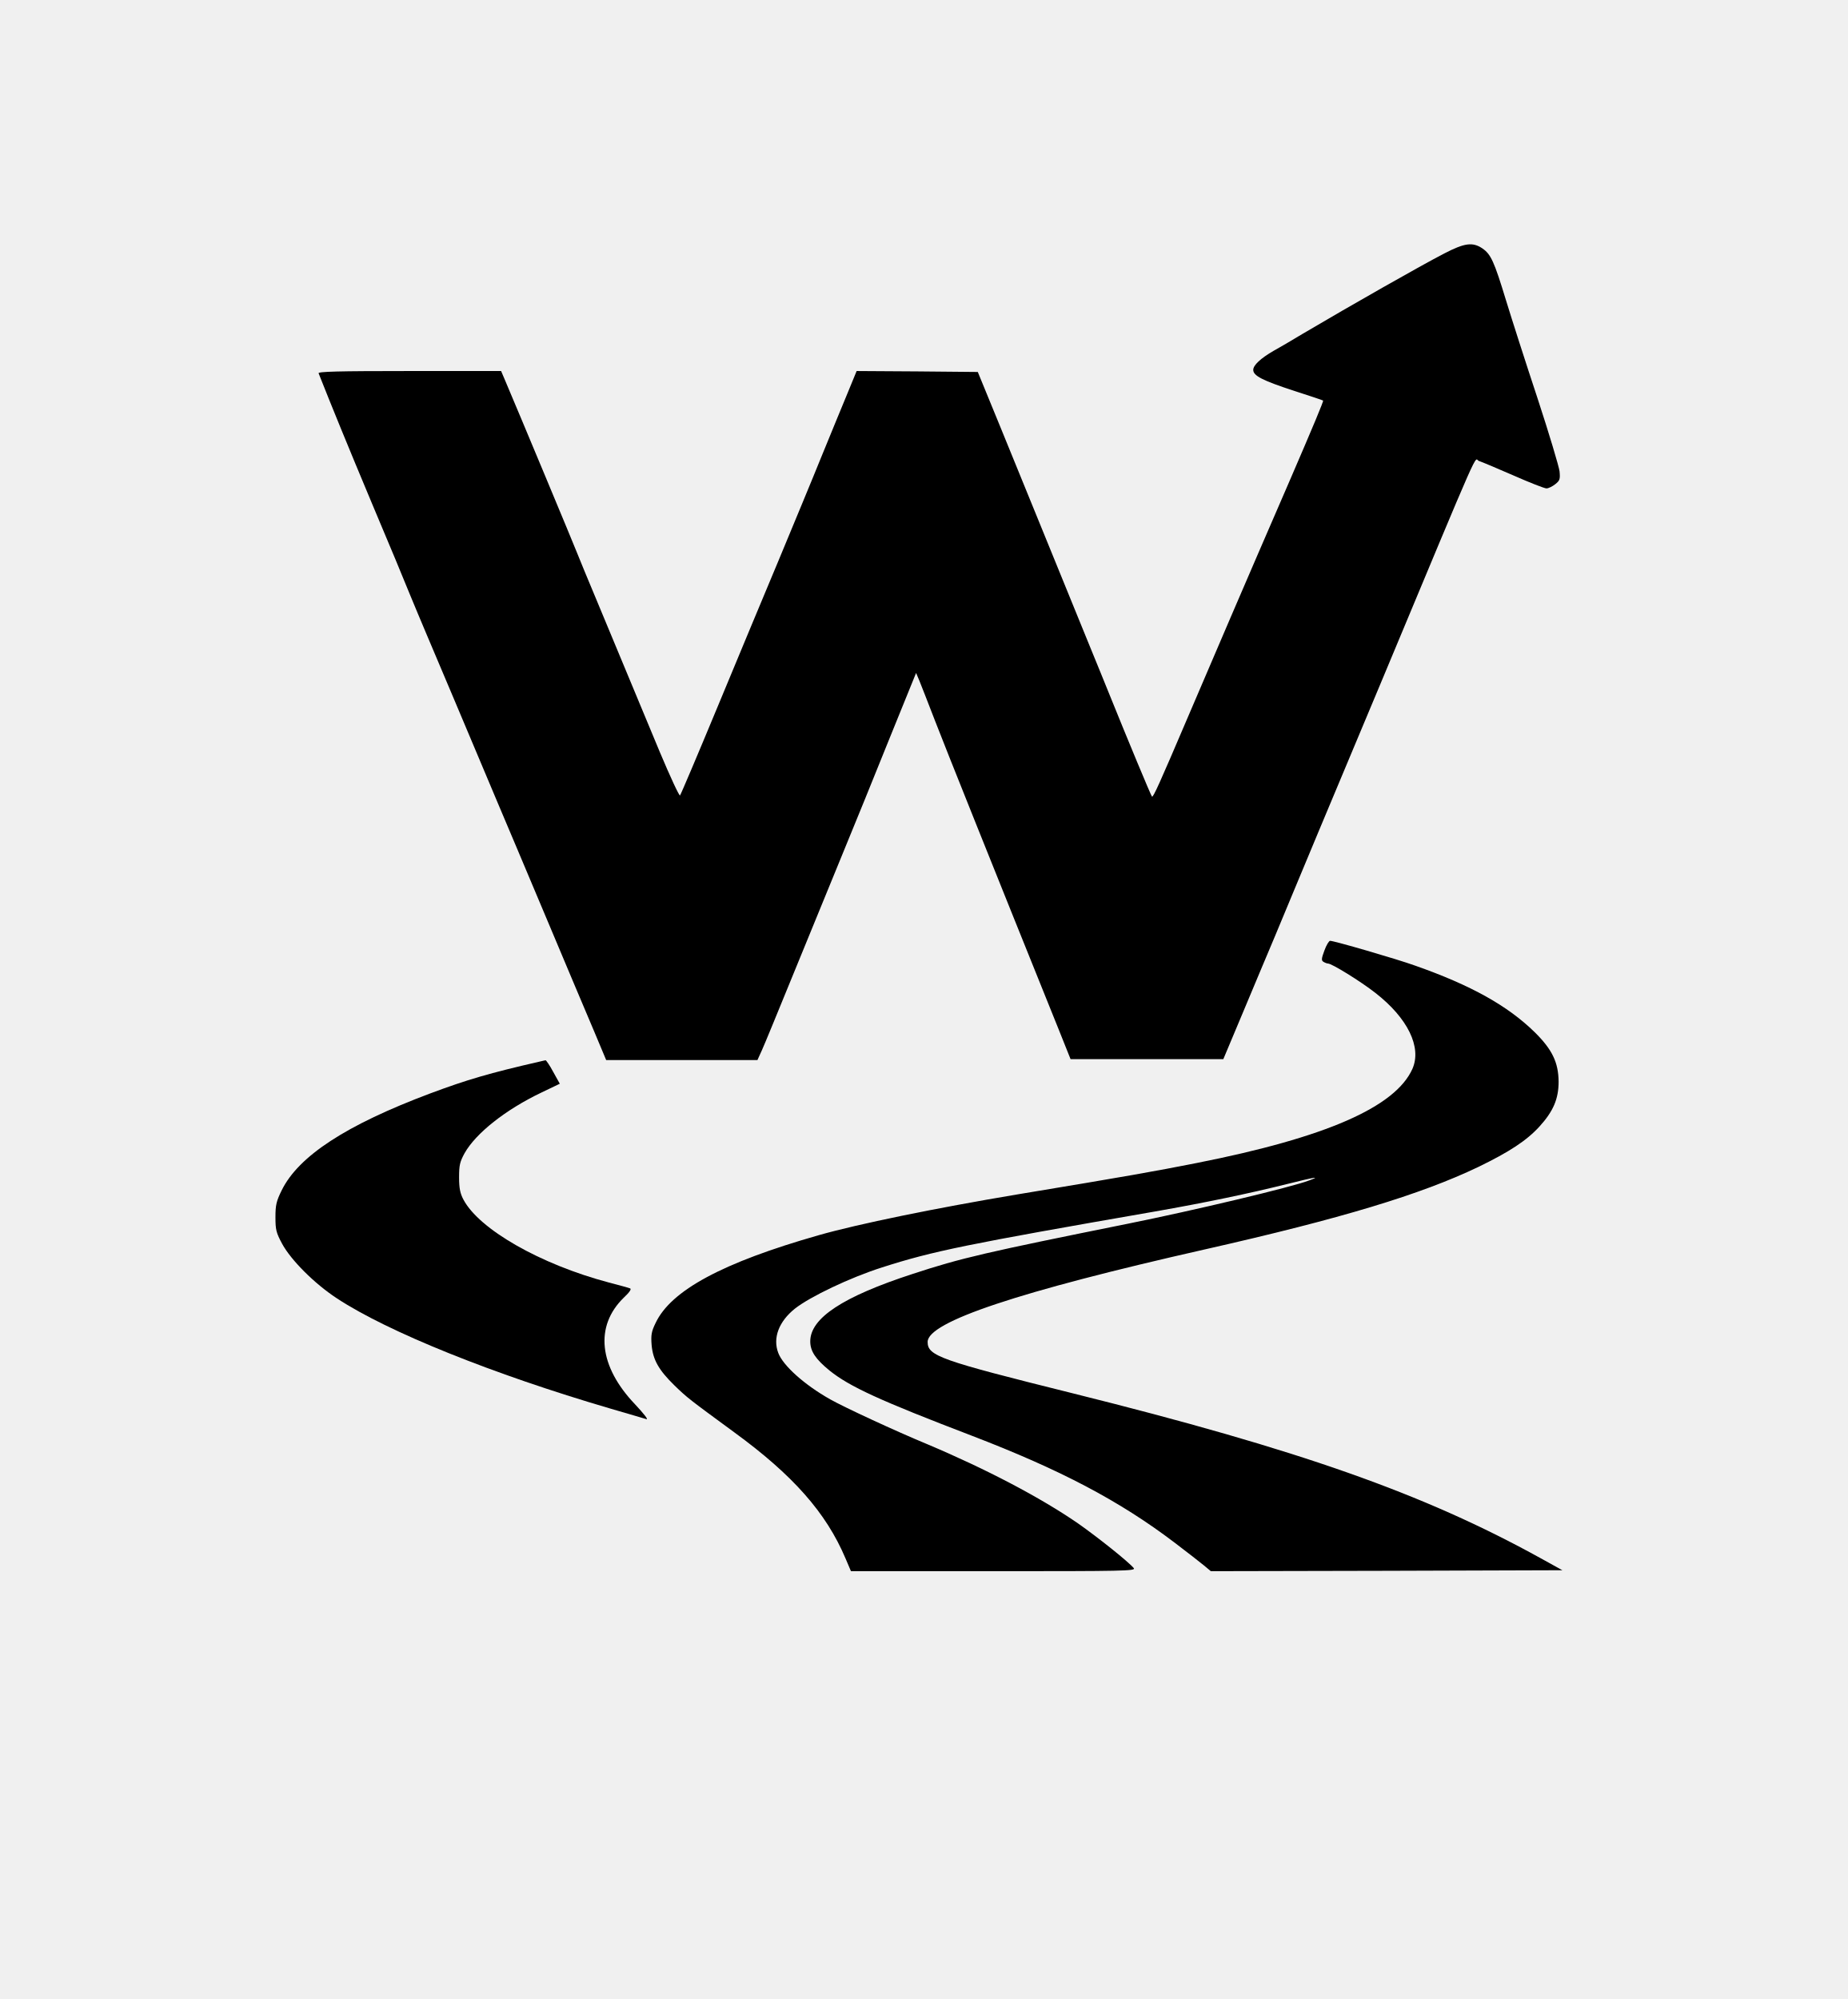
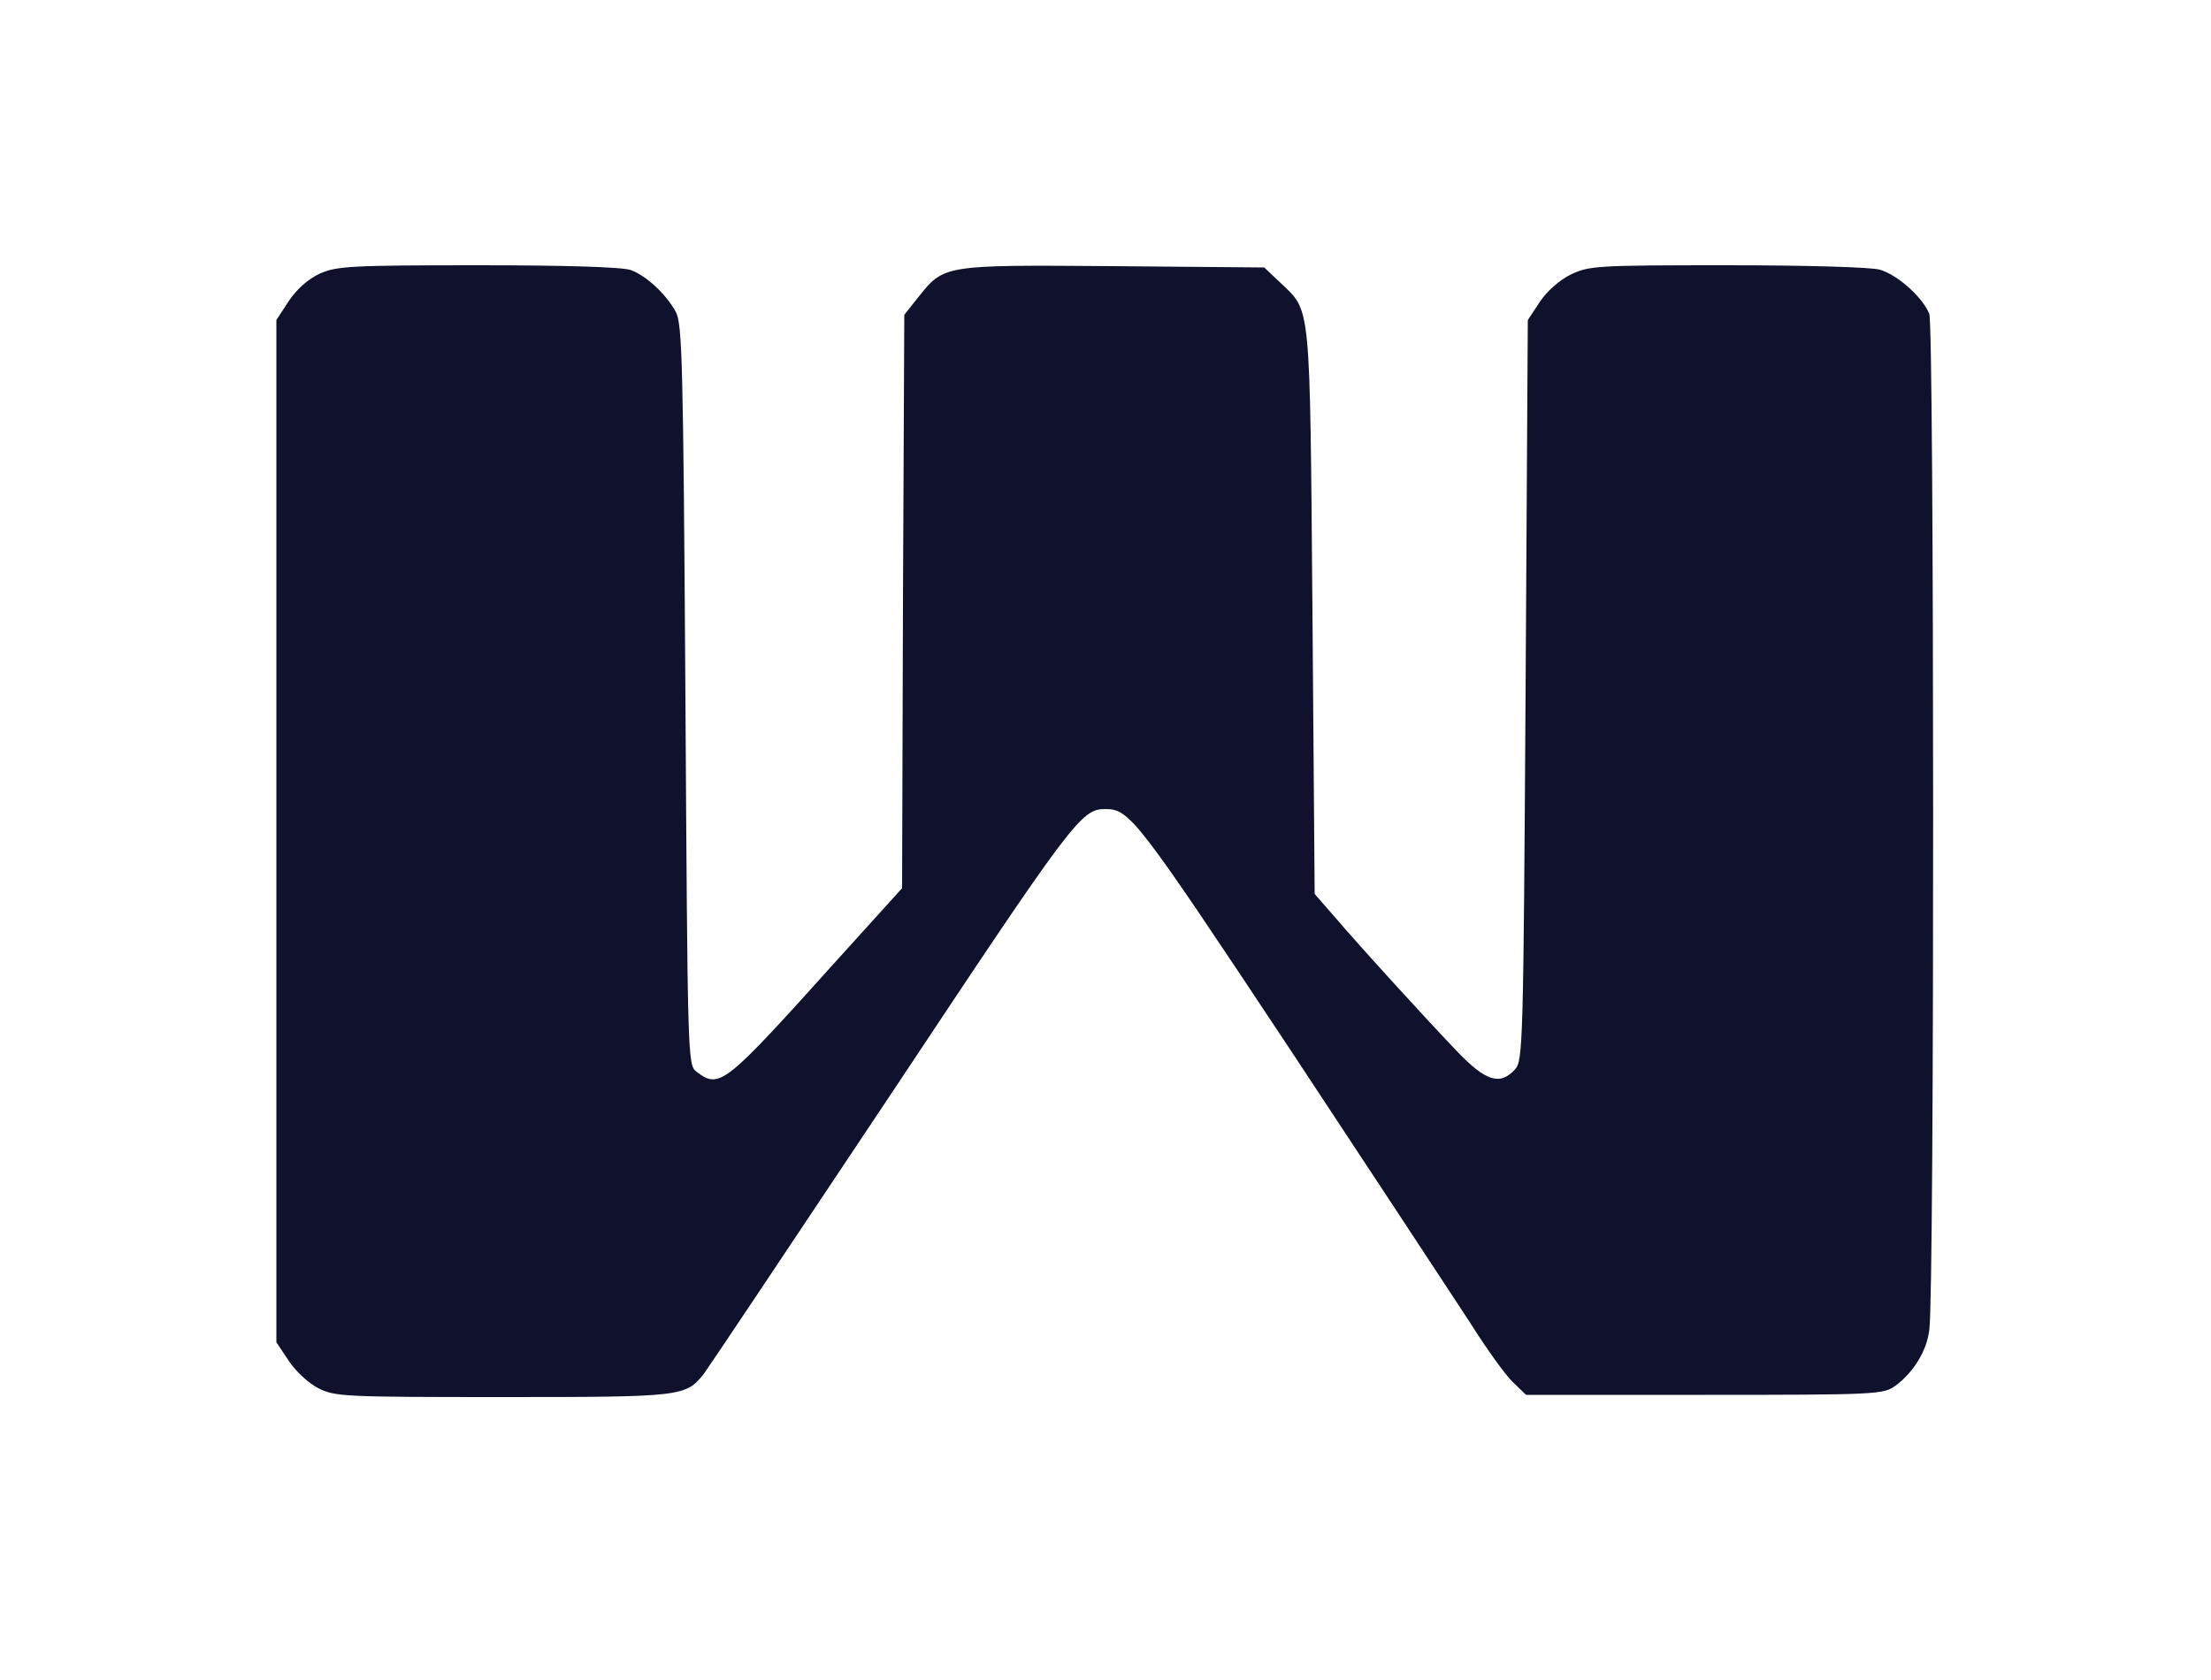
- <svg xmlns="http://www.w3.org/2000/svg" version="1.0" width="976pt" height="1056pt" viewBox="0 0 976 1056" preserveAspectRatio="xMidYMid meet">
-   <g transform="translate(0,1056) scale(0.1,-0.1)" fill="#000000" stroke="none">
-     <path d="M7629 9221 c-124 -64 -488 -271 -749 -425 -58 -35 -126 -75 -152 -89 -69 -40 -108 -76 -108 -101 0 -31 48 -56 220 -112 80 -26 147 -48 149 -50 3 -3 -49 -128 -179 -429 -228 -525 -416 -964 -536 -1245 -148 -347 -183 -425 -189 -418 -5 4 -132 310 -220 528 -23 58 -73 179 -110 270 -75 184 -147 360 -265 650 -44 107 -135 330 -202 495 l-123 300 -320 3 -320 2 -46 -112 c-26 -62 -88 -214 -139 -338 -50 -124 -152 -369 -225 -545 -74 -176 -220 -527 -325 -780 -105 -253 -194 -463 -198 -467 -4 -4 -52 99 -107 230 -54 130 -138 332 -186 447 -48 116 -117 282 -154 370 -37 88 -80 192 -95 230 -22 56 -298 718 -383 918 l-20 47 -484 0 c-384 0 -484 -3 -480 -12 68 -172 155 -385 282 -688 87 -206 177 -422 200 -480 24 -58 64 -154 90 -215 76 -180 198 -467 283 -670 44 -104 129 -307 190 -450 60 -143 140 -332 177 -420 88 -209 158 -376 235 -557 l62 -148 400 0 399 0 24 53 c13 28 89 214 170 412 81 198 196 479 256 625 60 146 172 420 248 610 l140 345 17 -40 c9 -22 47 -119 84 -215 56 -145 297 -747 649 -1620 l66 -165 404 0 403 0 105 250 c58 138 133 318 168 400 34 83 137 328 227 545 91 217 240 573 331 790 552 1322 491 1183 519 1175 13 -4 94 -38 181 -76 86 -38 165 -69 176 -69 10 0 31 10 46 22 24 19 27 26 23 68 -3 25 -55 199 -116 385 -62 187 -137 421 -167 519 -63 207 -80 243 -125 274 -51 34 -93 29 -201 -27z" />
-     <path d="M6996 5539 c-16 -43 -17 -53 -5 -60 8 -5 19 -9 24 -9 20 0 172 -94 250 -155 171 -133 246 -287 196 -401 -90 -202 -457 -363 -1141 -498 -223 -44 -362 -69 -948 -166 -430 -72 -840 -156 -1047 -215 -509 -145 -781 -292 -862 -464 -22 -45 -25 -63 -21 -116 7 -78 37 -132 121 -214 68 -66 78 -73 315 -247 310 -226 486 -425 588 -666 l29 -68 754 0 c685 0 752 1 740 16 -28 34 -190 163 -294 236 -200 138 -487 288 -795 418 -169 70 -441 196 -515 238 -135 76 -249 178 -274 245 -30 79 3 166 88 234 80 63 291 164 461 218 268 86 445 122 1440 295 263 46 498 95 702 146 148 37 176 41 113 18 -94 -36 -608 -158 -955 -228 -749 -151 -882 -181 -1140 -266 -368 -120 -540 -233 -540 -356 0 -52 28 -94 103 -155 105 -84 263 -157 752 -344 466 -179 778 -343 1068 -563 67 -51 138 -106 157 -122 l36 -30 928 2 929 3 -114 63 c-619 342 -1274 573 -2474 872 -699 174 -765 197 -765 271 0 106 479 266 1465 489 721 163 1140 290 1443 435 165 80 255 139 323 213 74 81 102 147 102 238 -1 102 -34 170 -126 261 -143 140 -336 248 -632 352 -97 35 -428 131 -449 131 -6 0 -20 -23 -30 -51z" />
-     <path d="M2855 4953 c-271 -62 -389 -97 -582 -169 -445 -167 -696 -331 -785 -512 -28 -57 -33 -77 -33 -142 0 -67 4 -82 35 -140 47 -87 171 -211 290 -289 269 -177 823 -400 1444 -582 94 -27 180 -53 191 -56 11 -3 -15 30 -60 78 -192 201 -215 413 -60 564 31 29 42 46 33 49 -7 3 -58 17 -112 31 -362 96 -685 281 -768 438 -17 32 -23 59 -23 117 0 65 4 82 29 128 59 105 216 230 407 321 l96 46 -35 63 c-18 34 -37 61 -40 61 -4 -1 -16 -3 -27 -6z" />
+ <svg xmlns="http://www.w3.org/2000/svg" version="1.1" width="500" height="380" viewBox="0 0 500 380">
+   <rect width="500" height="380" fill="#FFFFFF" />
+   <g transform="translate(52, 50) scale(0.1, -0.1) translate(0, -2750)">
+     <path fill="#10112C" d="M203 2631 c-26 -12 -52 -35 -70 -62 l-28 -43 0 -1156 0 -1156 28 -42 c15 -23 45 -51 67 -62 37 -19 58 -20 417 -20 406 0 414 1 455 53 9 12 201 299 426 637 411 619 427 640 482 640 55 0 72 -23 415 -540 187 -283 371 -563 409 -621 37 -59 81 -120 97 -135 l30 -29 404 0 c394 0 404 1 432 21 41 31 70 78 76 126 12 83 11 2272 0 2298 -16 39 -73 89 -112 100 -20 6 -173 10 -345 10 -295 0 -312 -1 -354 -21 -26 -13 -54 -38 -70 -62 l-27 -41 -5 -837 c-5 -805 -6 -838 -24 -858 -34 -37 -66 -27 -132 42 -66 69 -216 233 -280 308 l-41 47 -5 639 c-6 707 -3 677 -72 743 l-37 35 -342 3 c-385 3 -382 3 -441 -71 l-31 -39 -3 -648 -2 -649 -143 -158 c-260 -289 -269 -297 -322 -257 -20 15 -20 30 -25 852 -5 755 -7 840 -22 867 -22 40 -66 81 -101 94 -18 7 -145 11 -345 11 -290 0 -321 -2 -359 -19z" />
  </g>
</svg>
